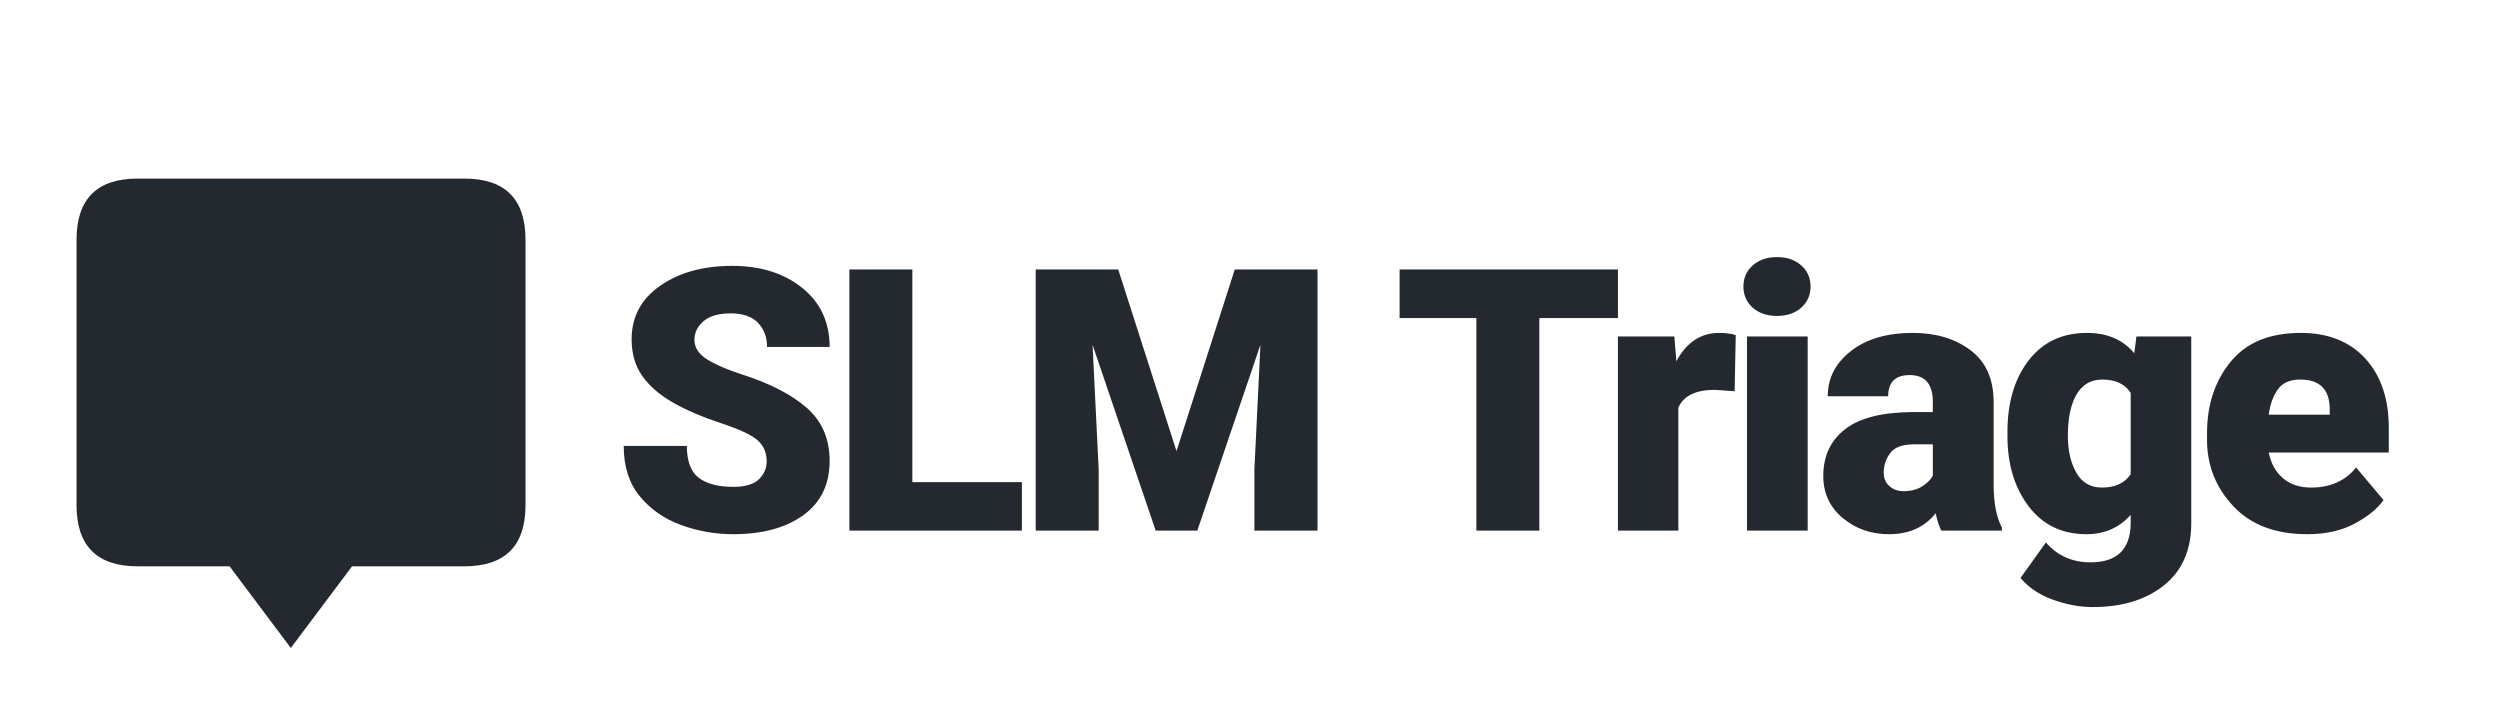
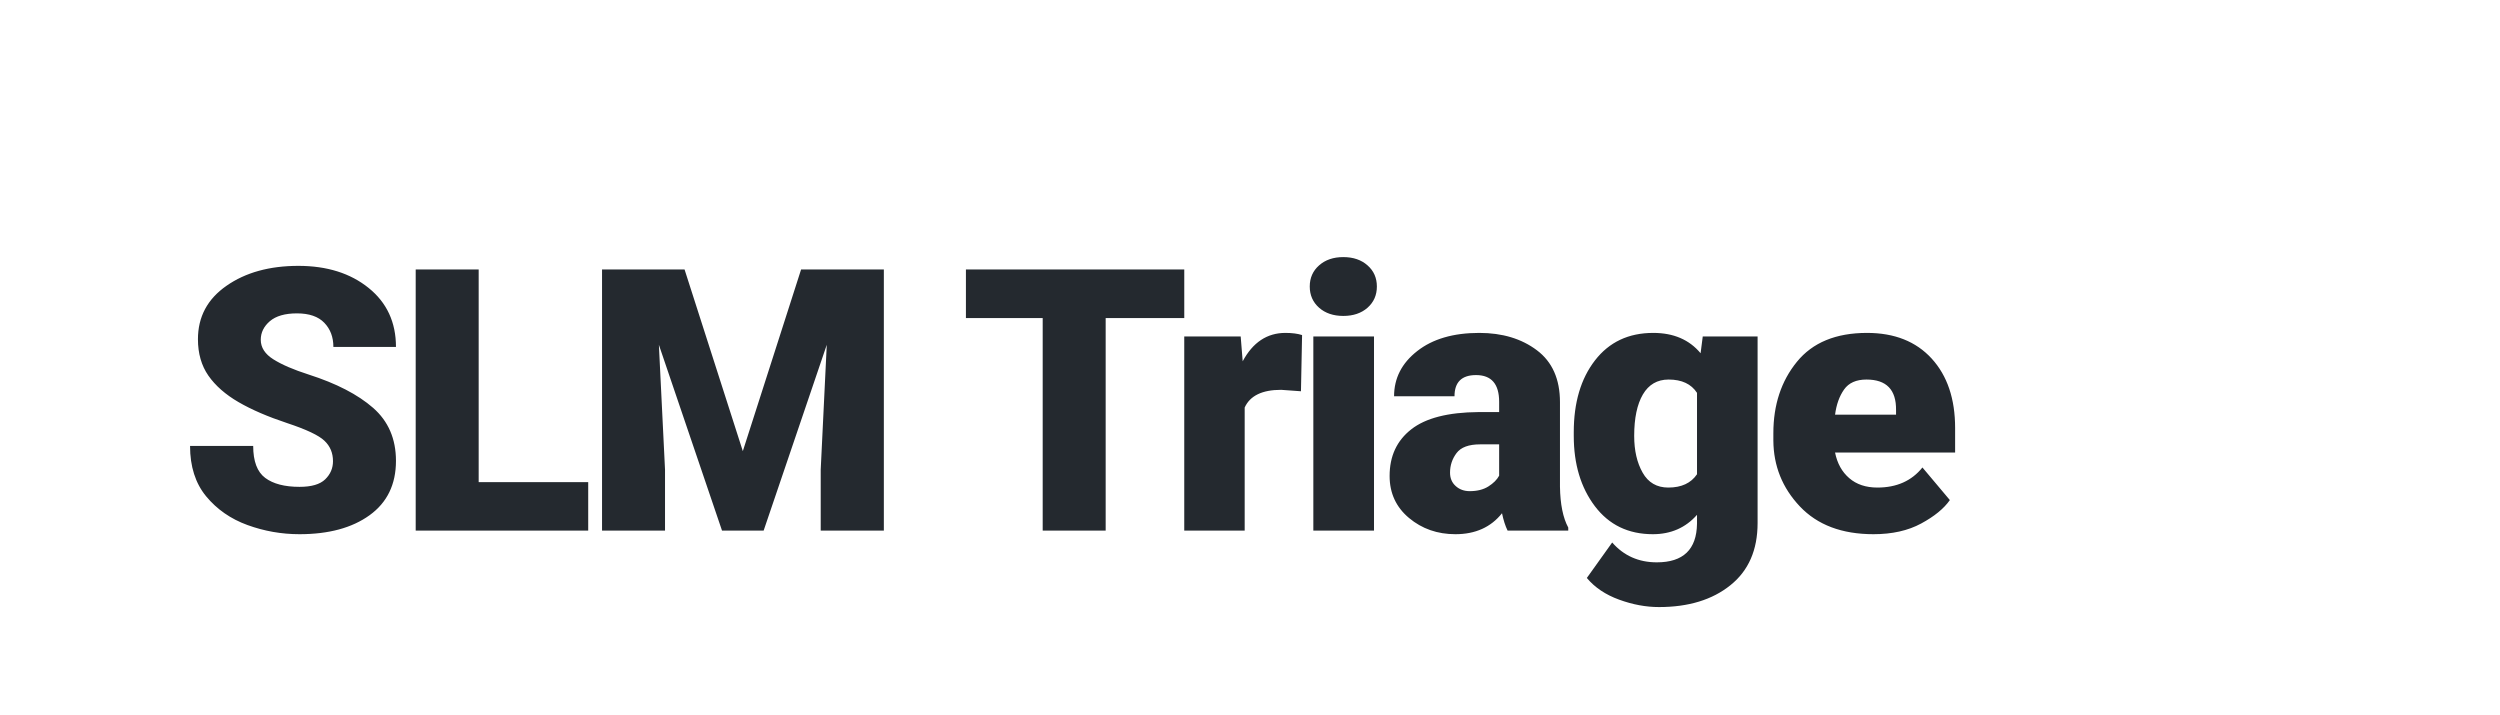
<svg xmlns="http://www.w3.org/2000/svg" width="490" height="140" viewBox="0 0 490 140">
  <style>
    .foreground {
      fill: #24292f;
    }
    .text {
      font-family: -apple-system, BlinkMacSystemFont, "Segoe UI", Roboto, Helvetica, Arial, sans-serif;
      font-size: 72px;
      font-weight: 800;
      letter-spacing: -2.5px;
    }
    
    @media (prefers-color-scheme: dark) {
      .foreground {
        fill: #f0f6fc;
      }
    }
  </style>
-   <g transform="translate(15, 25)" class="foreground">
-     <path d="M 12 10               C 4 10, 0 14, 0 22               L 0 74               C 0 82, 4 86, 12 86               L 30 86               L 42 102               L 54 86               L 76 86               C 84 86, 88 82, 88 74               L 88 22               C 88 14, 84 10, 76 10               Z              M 44 26              C 44 38, 32 38, 32 38              C 32 38, 44 38, 44 50              C 44 38, 56 38, 56 38              C 56 38, 44 38, 44 26              Z" />
-   </g>
-   <text x="120" y="104" class="text foreground">SLM Triage</text>
+   <text x="35" y="104" class="text foreground">SLM Triage</text>
</svg>
